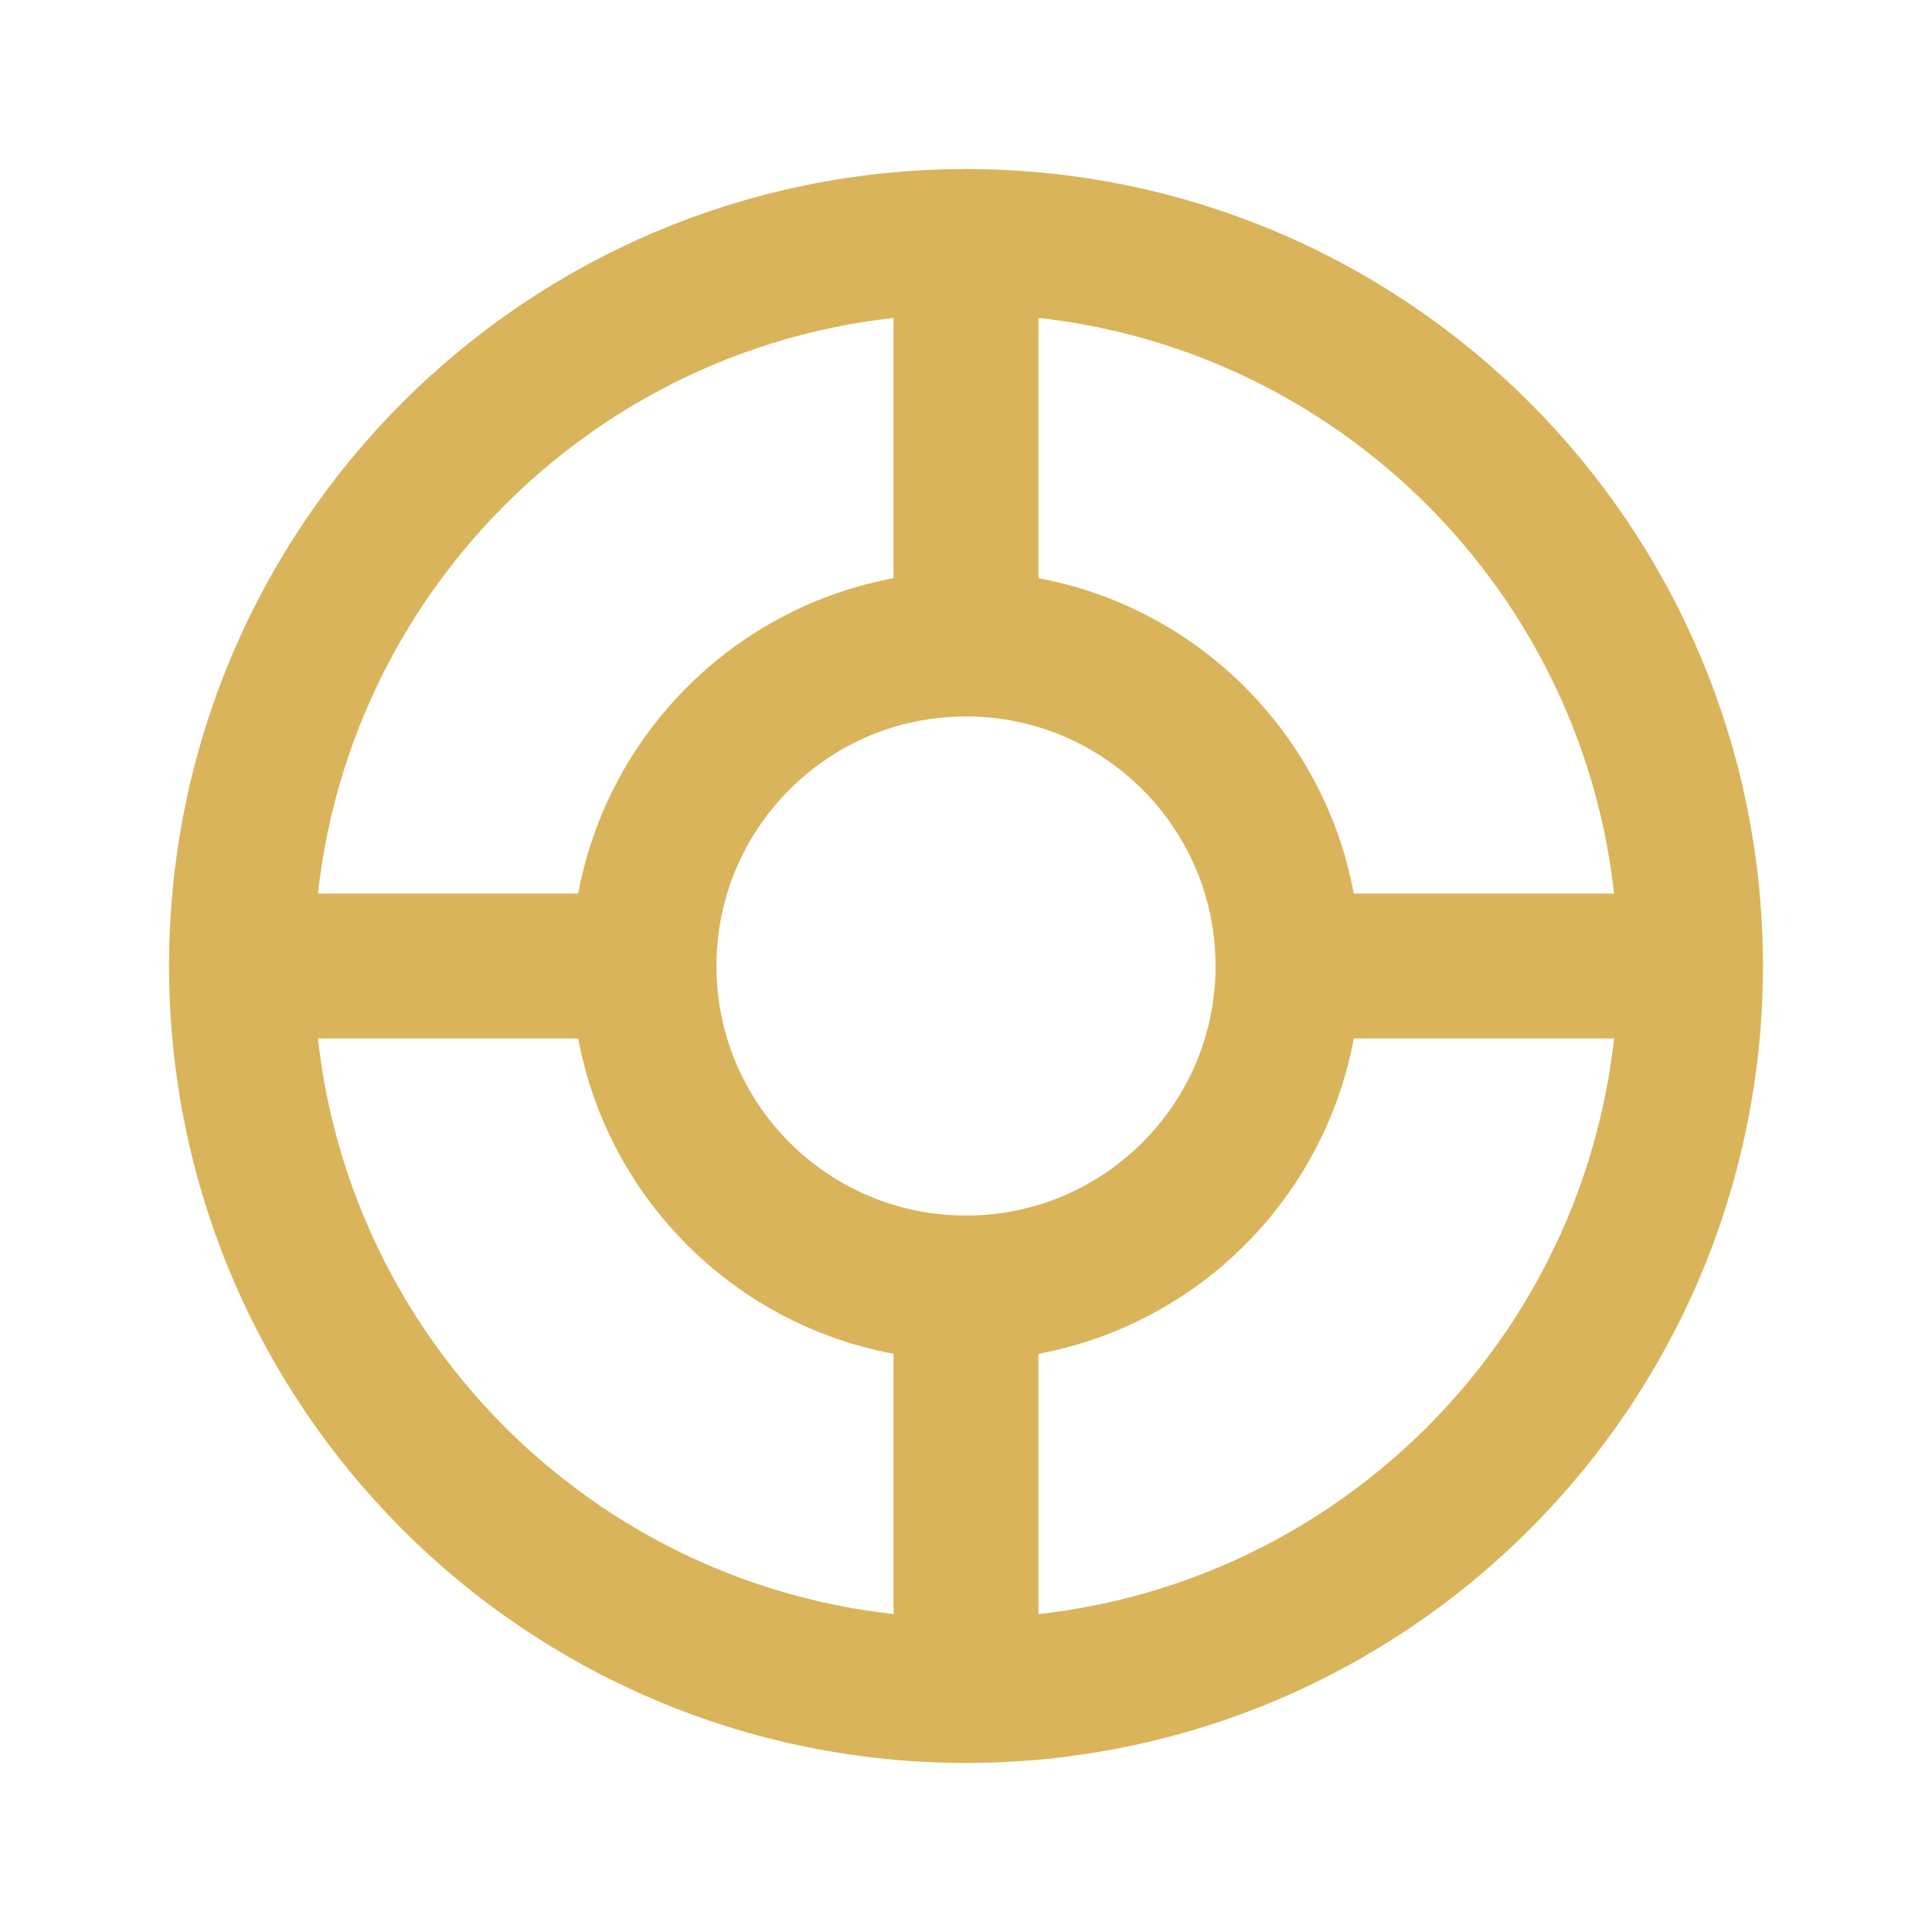
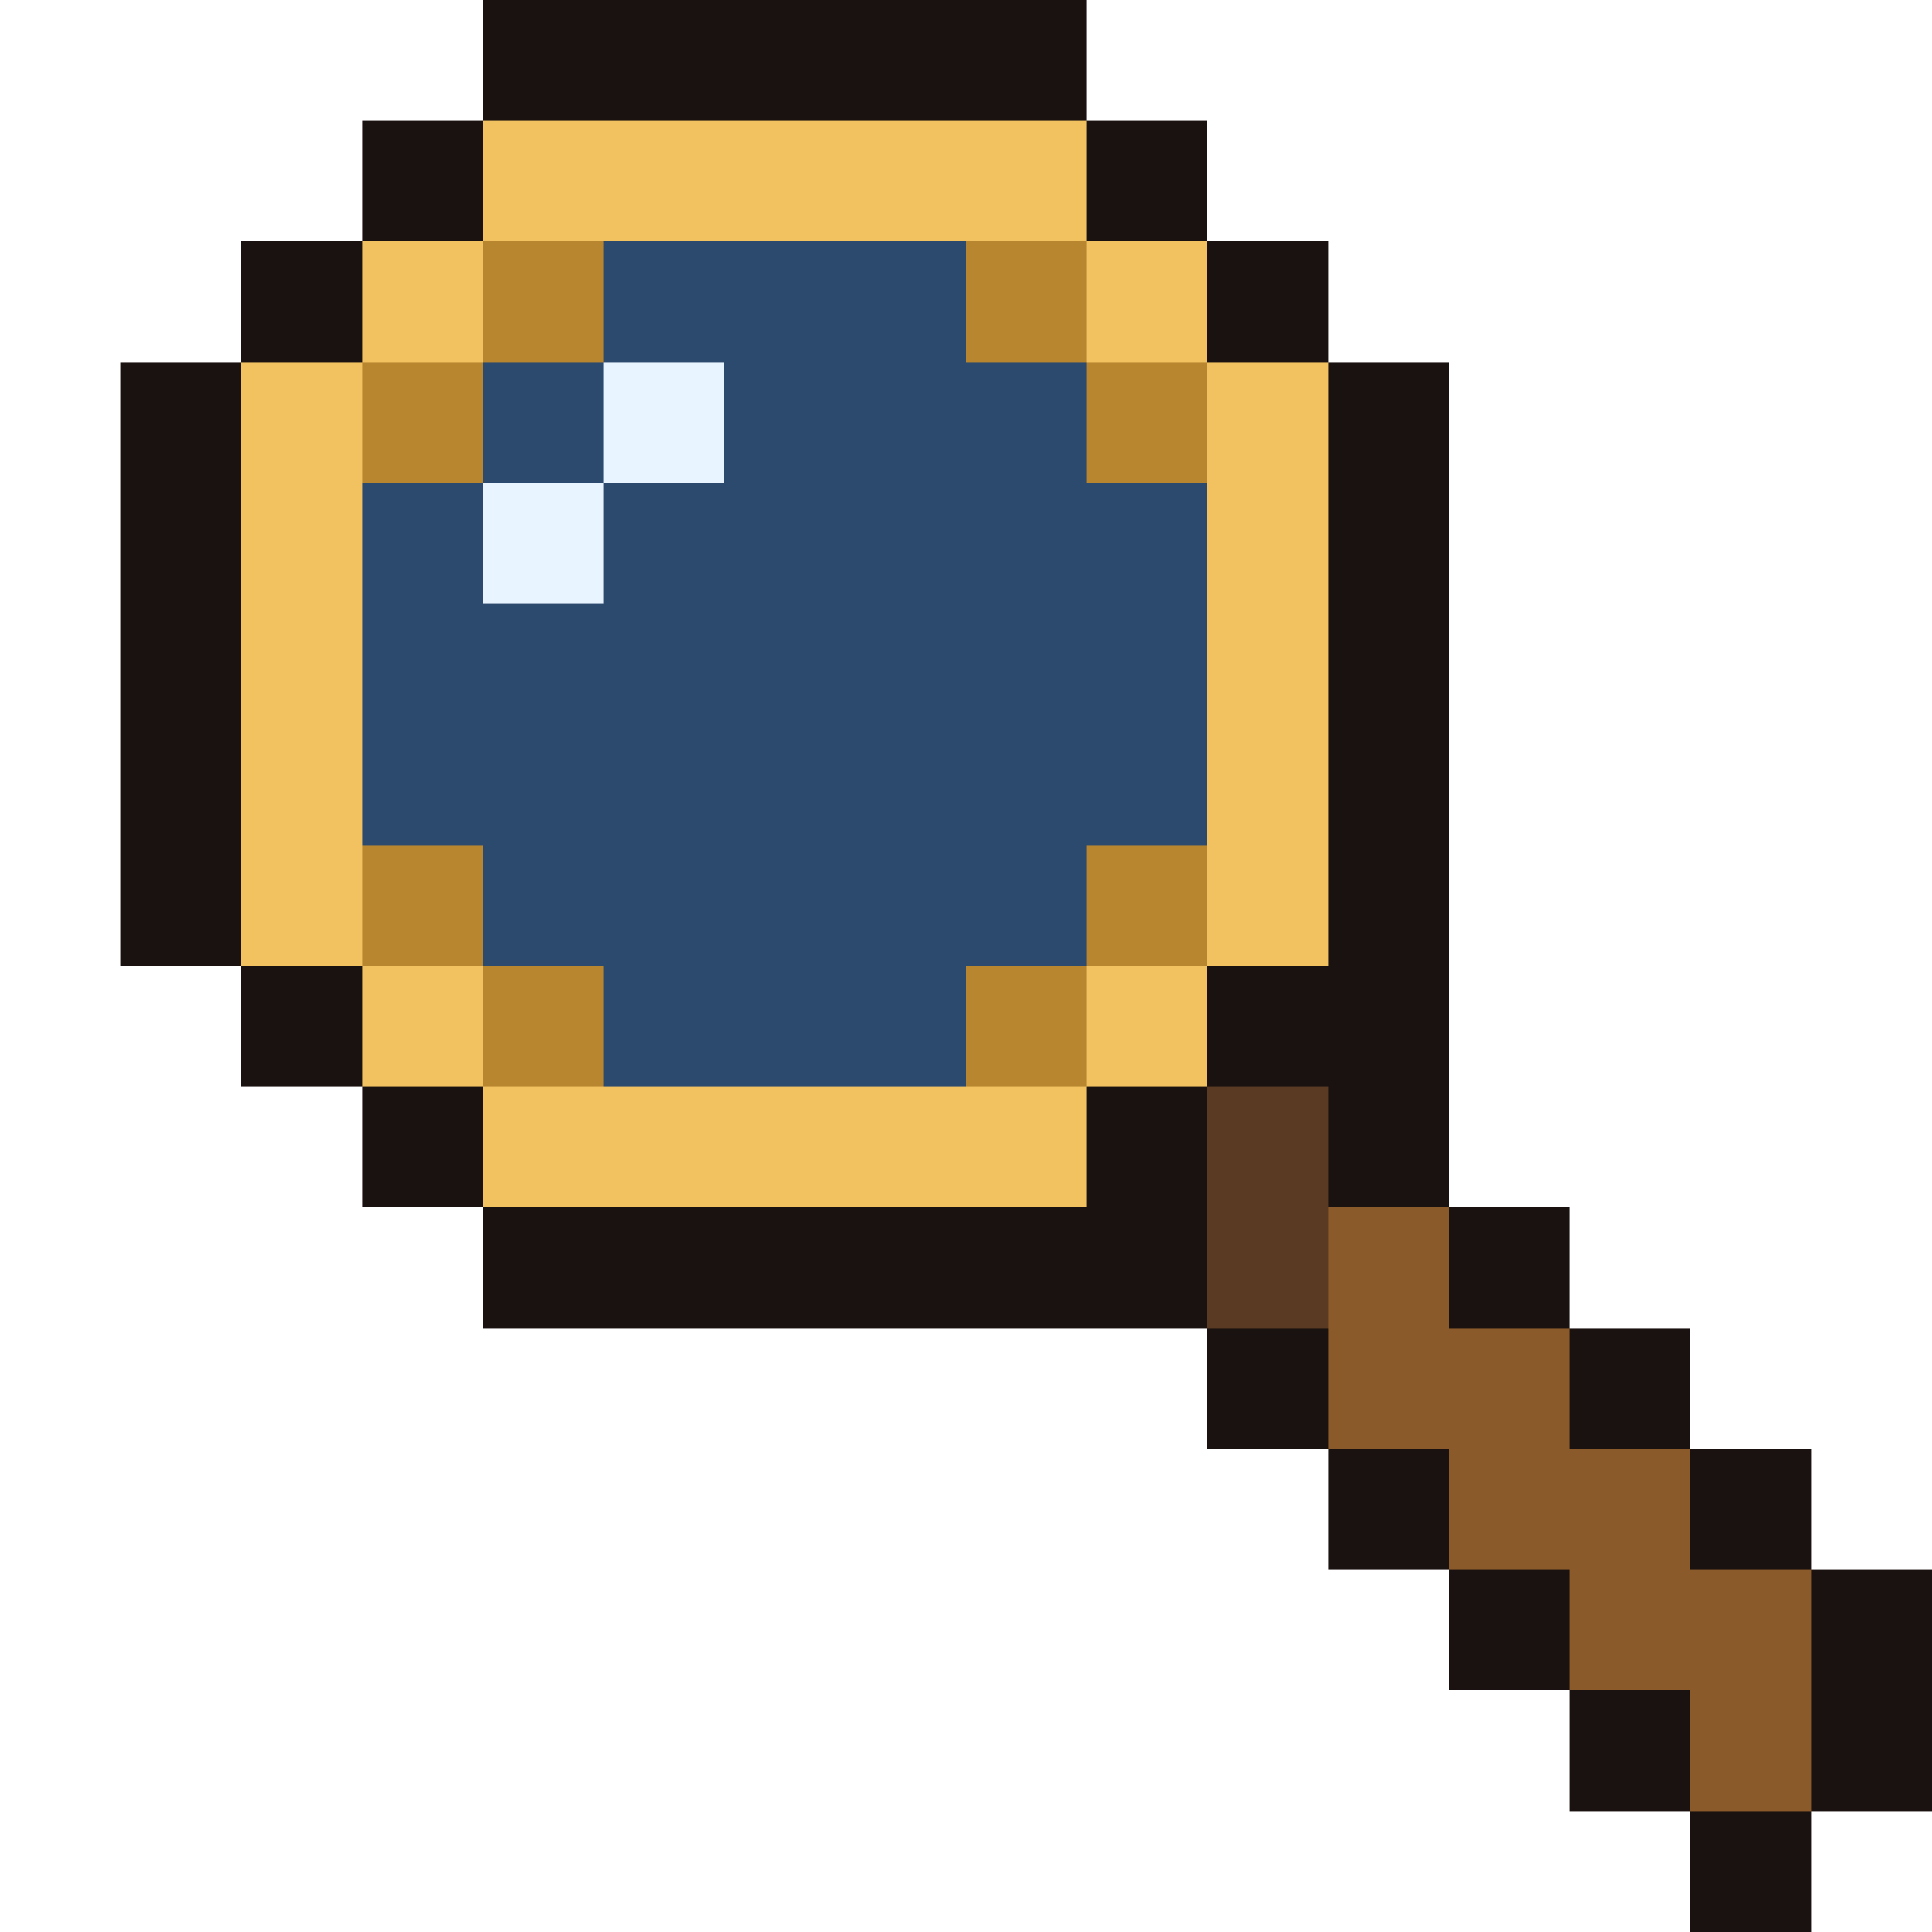
- <svg xmlns="http://www.w3.org/2000/svg" viewBox="0 0 24 24" fill="none" stroke="#d9b45b" stroke-width="1.8" stroke-linecap="round" stroke-linejoin="round">
-   <circle cx="12" cy="12" r="9" />
-   <circle cx="12" cy="12" r="4" />
-   <path d="M12 3v5M12 16v5M3 12h5M16 12h5" />
+ <svg xmlns="http://www.w3.org/2000/svg" viewBox="0 0 16 16" shape-rendering="crispEdges">
+   <rect x="4" y="0" width="1" height="1" fill="#1a1210" />
+   <rect x="5" y="0" width="1" height="1" fill="#1a1210" />
+   <rect x="6" y="0" width="1" height="1" fill="#1a1210" />
+   <rect x="7" y="0" width="1" height="1" fill="#1a1210" />
+   <rect x="8" y="0" width="1" height="1" fill="#1a1210" />
+   <rect x="3" y="1" width="1" height="1" fill="#1a1210" />
+   <rect x="4" y="1" width="1" height="1" fill="#f2c260" />
+   <rect x="5" y="1" width="1" height="1" fill="#f2c260" />
+   <rect x="6" y="1" width="1" height="1" fill="#f2c260" />
+   <rect x="7" y="1" width="1" height="1" fill="#f2c260" />
+   <rect x="8" y="1" width="1" height="1" fill="#f2c260" />
+   <rect x="9" y="1" width="1" height="1" fill="#1a1210" />
+   <rect x="2" y="2" width="1" height="1" fill="#1a1210" />
+   <rect x="3" y="2" width="1" height="1" fill="#f2c260" />
+   <rect x="4" y="2" width="1" height="1" fill="#b8862f" />
+   <rect x="5" y="2" width="1" height="1" fill="#2c4a6e" />
+   <rect x="6" y="2" width="1" height="1" fill="#2c4a6e" />
+   <rect x="7" y="2" width="1" height="1" fill="#2c4a6e" />
+   <rect x="8" y="2" width="1" height="1" fill="#b8862f" />
+   <rect x="9" y="2" width="1" height="1" fill="#f2c260" />
+   <rect x="10" y="2" width="1" height="1" fill="#1a1210" />
+   <rect x="1" y="3" width="1" height="1" fill="#1a1210" />
+   <rect x="2" y="3" width="1" height="1" fill="#f2c260" />
+   <rect x="3" y="3" width="1" height="1" fill="#b8862f" />
+   <rect x="4" y="3" width="1" height="1" fill="#2c4a6e" />
+   <rect x="5" y="3" width="1" height="1" fill="#e8f4ff" />
+   <rect x="6" y="3" width="1" height="1" fill="#2c4a6e" />
+   <rect x="7" y="3" width="1" height="1" fill="#2c4a6e" />
+   <rect x="8" y="3" width="1" height="1" fill="#2c4a6e" />
+   <rect x="9" y="3" width="1" height="1" fill="#b8862f" />
+   <rect x="10" y="3" width="1" height="1" fill="#f2c260" />
+   <rect x="11" y="3" width="1" height="1" fill="#1a1210" />
+   <rect x="1" y="4" width="1" height="1" fill="#1a1210" />
+   <rect x="2" y="4" width="1" height="1" fill="#f2c260" />
+   <rect x="3" y="4" width="1" height="1" fill="#2c4a6e" />
+   <rect x="4" y="4" width="1" height="1" fill="#e8f4ff" />
+   <rect x="5" y="4" width="1" height="1" fill="#2c4a6e" />
+   <rect x="6" y="4" width="1" height="1" fill="#2c4a6e" />
+   <rect x="7" y="4" width="1" height="1" fill="#2c4a6e" />
+   <rect x="8" y="4" width="1" height="1" fill="#2c4a6e" />
+   <rect x="9" y="4" width="1" height="1" fill="#2c4a6e" />
+   <rect x="10" y="4" width="1" height="1" fill="#f2c260" />
+   <rect x="11" y="4" width="1" height="1" fill="#1a1210" />
+   <rect x="1" y="5" width="1" height="1" fill="#1a1210" />
+   <rect x="2" y="5" width="1" height="1" fill="#f2c260" />
+   <rect x="3" y="5" width="1" height="1" fill="#2c4a6e" />
+   <rect x="4" y="5" width="1" height="1" fill="#2c4a6e" />
+   <rect x="5" y="5" width="1" height="1" fill="#2c4a6e" />
+   <rect x="6" y="5" width="1" height="1" fill="#2c4a6e" />
+   <rect x="7" y="5" width="1" height="1" fill="#2c4a6e" />
+   <rect x="8" y="5" width="1" height="1" fill="#2c4a6e" />
+   <rect x="9" y="5" width="1" height="1" fill="#2c4a6e" />
+   <rect x="10" y="5" width="1" height="1" fill="#f2c260" />
+   <rect x="11" y="5" width="1" height="1" fill="#1a1210" />
+   <rect x="1" y="6" width="1" height="1" fill="#1a1210" />
+   <rect x="2" y="6" width="1" height="1" fill="#f2c260" />
+   <rect x="3" y="6" width="1" height="1" fill="#2c4a6e" />
+   <rect x="4" y="6" width="1" height="1" fill="#2c4a6e" />
+   <rect x="5" y="6" width="1" height="1" fill="#2c4a6e" />
+   <rect x="6" y="6" width="1" height="1" fill="#2c4a6e" />
+   <rect x="7" y="6" width="1" height="1" fill="#2c4a6e" />
+   <rect x="8" y="6" width="1" height="1" fill="#2c4a6e" />
+   <rect x="9" y="6" width="1" height="1" fill="#2c4a6e" />
+   <rect x="10" y="6" width="1" height="1" fill="#f2c260" />
+   <rect x="11" y="6" width="1" height="1" fill="#1a1210" />
+   <rect x="1" y="7" width="1" height="1" fill="#1a1210" />
+   <rect x="2" y="7" width="1" height="1" fill="#f2c260" />
+   <rect x="3" y="7" width="1" height="1" fill="#b8862f" />
+   <rect x="4" y="7" width="1" height="1" fill="#2c4a6e" />
+   <rect x="5" y="7" width="1" height="1" fill="#2c4a6e" />
+   <rect x="6" y="7" width="1" height="1" fill="#2c4a6e" />
+   <rect x="7" y="7" width="1" height="1" fill="#2c4a6e" />
+   <rect x="8" y="7" width="1" height="1" fill="#2c4a6e" />
+   <rect x="9" y="7" width="1" height="1" fill="#b8862f" />
+   <rect x="10" y="7" width="1" height="1" fill="#f2c260" />
+   <rect x="11" y="7" width="1" height="1" fill="#1a1210" />
+   <rect x="2" y="8" width="1" height="1" fill="#1a1210" />
+   <rect x="3" y="8" width="1" height="1" fill="#f2c260" />
+   <rect x="4" y="8" width="1" height="1" fill="#b8862f" />
+   <rect x="5" y="8" width="1" height="1" fill="#2c4a6e" />
+   <rect x="6" y="8" width="1" height="1" fill="#2c4a6e" />
+   <rect x="7" y="8" width="1" height="1" fill="#2c4a6e" />
+   <rect x="8" y="8" width="1" height="1" fill="#b8862f" />
+   <rect x="9" y="8" width="1" height="1" fill="#f2c260" />
+   <rect x="10" y="8" width="1" height="1" fill="#1a1210" />
+   <rect x="11" y="8" width="1" height="1" fill="#1a1210" />
+   <rect x="3" y="9" width="1" height="1" fill="#1a1210" />
+   <rect x="4" y="9" width="1" height="1" fill="#f2c260" />
+   <rect x="5" y="9" width="1" height="1" fill="#f2c260" />
+   <rect x="6" y="9" width="1" height="1" fill="#f2c260" />
+   <rect x="7" y="9" width="1" height="1" fill="#f2c260" />
+   <rect x="8" y="9" width="1" height="1" fill="#f2c260" />
+   <rect x="9" y="9" width="1" height="1" fill="#1a1210" />
+   <rect x="10" y="9" width="1" height="1" fill="#5a3a22" />
+   <rect x="11" y="9" width="1" height="1" fill="#1a1210" />
+   <rect x="4" y="10" width="1" height="1" fill="#1a1210" />
+   <rect x="5" y="10" width="1" height="1" fill="#1a1210" />
+   <rect x="6" y="10" width="1" height="1" fill="#1a1210" />
+   <rect x="7" y="10" width="1" height="1" fill="#1a1210" />
+   <rect x="8" y="10" width="1" height="1" fill="#1a1210" />
+   <rect x="9" y="10" width="1" height="1" fill="#1a1210" />
+   <rect x="10" y="10" width="1" height="1" fill="#5a3a22" />
+   <rect x="11" y="10" width="1" height="1" fill="#8b5a2b" />
+   <rect x="12" y="10" width="1" height="1" fill="#1a1210" />
+   <rect x="10" y="11" width="1" height="1" fill="#1a1210" />
+   <rect x="11" y="11" width="1" height="1" fill="#8b5a2b" />
+   <rect x="12" y="11" width="1" height="1" fill="#8b5a2b" />
+   <rect x="13" y="11" width="1" height="1" fill="#1a1210" />
+   <rect x="11" y="12" width="1" height="1" fill="#1a1210" />
+   <rect x="12" y="12" width="1" height="1" fill="#8b5a2b" />
+   <rect x="13" y="12" width="1" height="1" fill="#8b5a2b" />
+   <rect x="14" y="12" width="1" height="1" fill="#1a1210" />
+   <rect x="12" y="13" width="1" height="1" fill="#1a1210" />
+   <rect x="13" y="13" width="1" height="1" fill="#8b5a2b" />
+   <rect x="14" y="13" width="1" height="1" fill="#8b5a2b" />
+   <rect x="15" y="13" width="1" height="1" fill="#1a1210" />
+   <rect x="13" y="14" width="1" height="1" fill="#1a1210" />
+   <rect x="14" y="14" width="1" height="1" fill="#8b5a2b" />
+   <rect x="15" y="14" width="1" height="1" fill="#1a1210" />
+   <rect x="14" y="15" width="1" height="1" fill="#1a1210" />
</svg>
